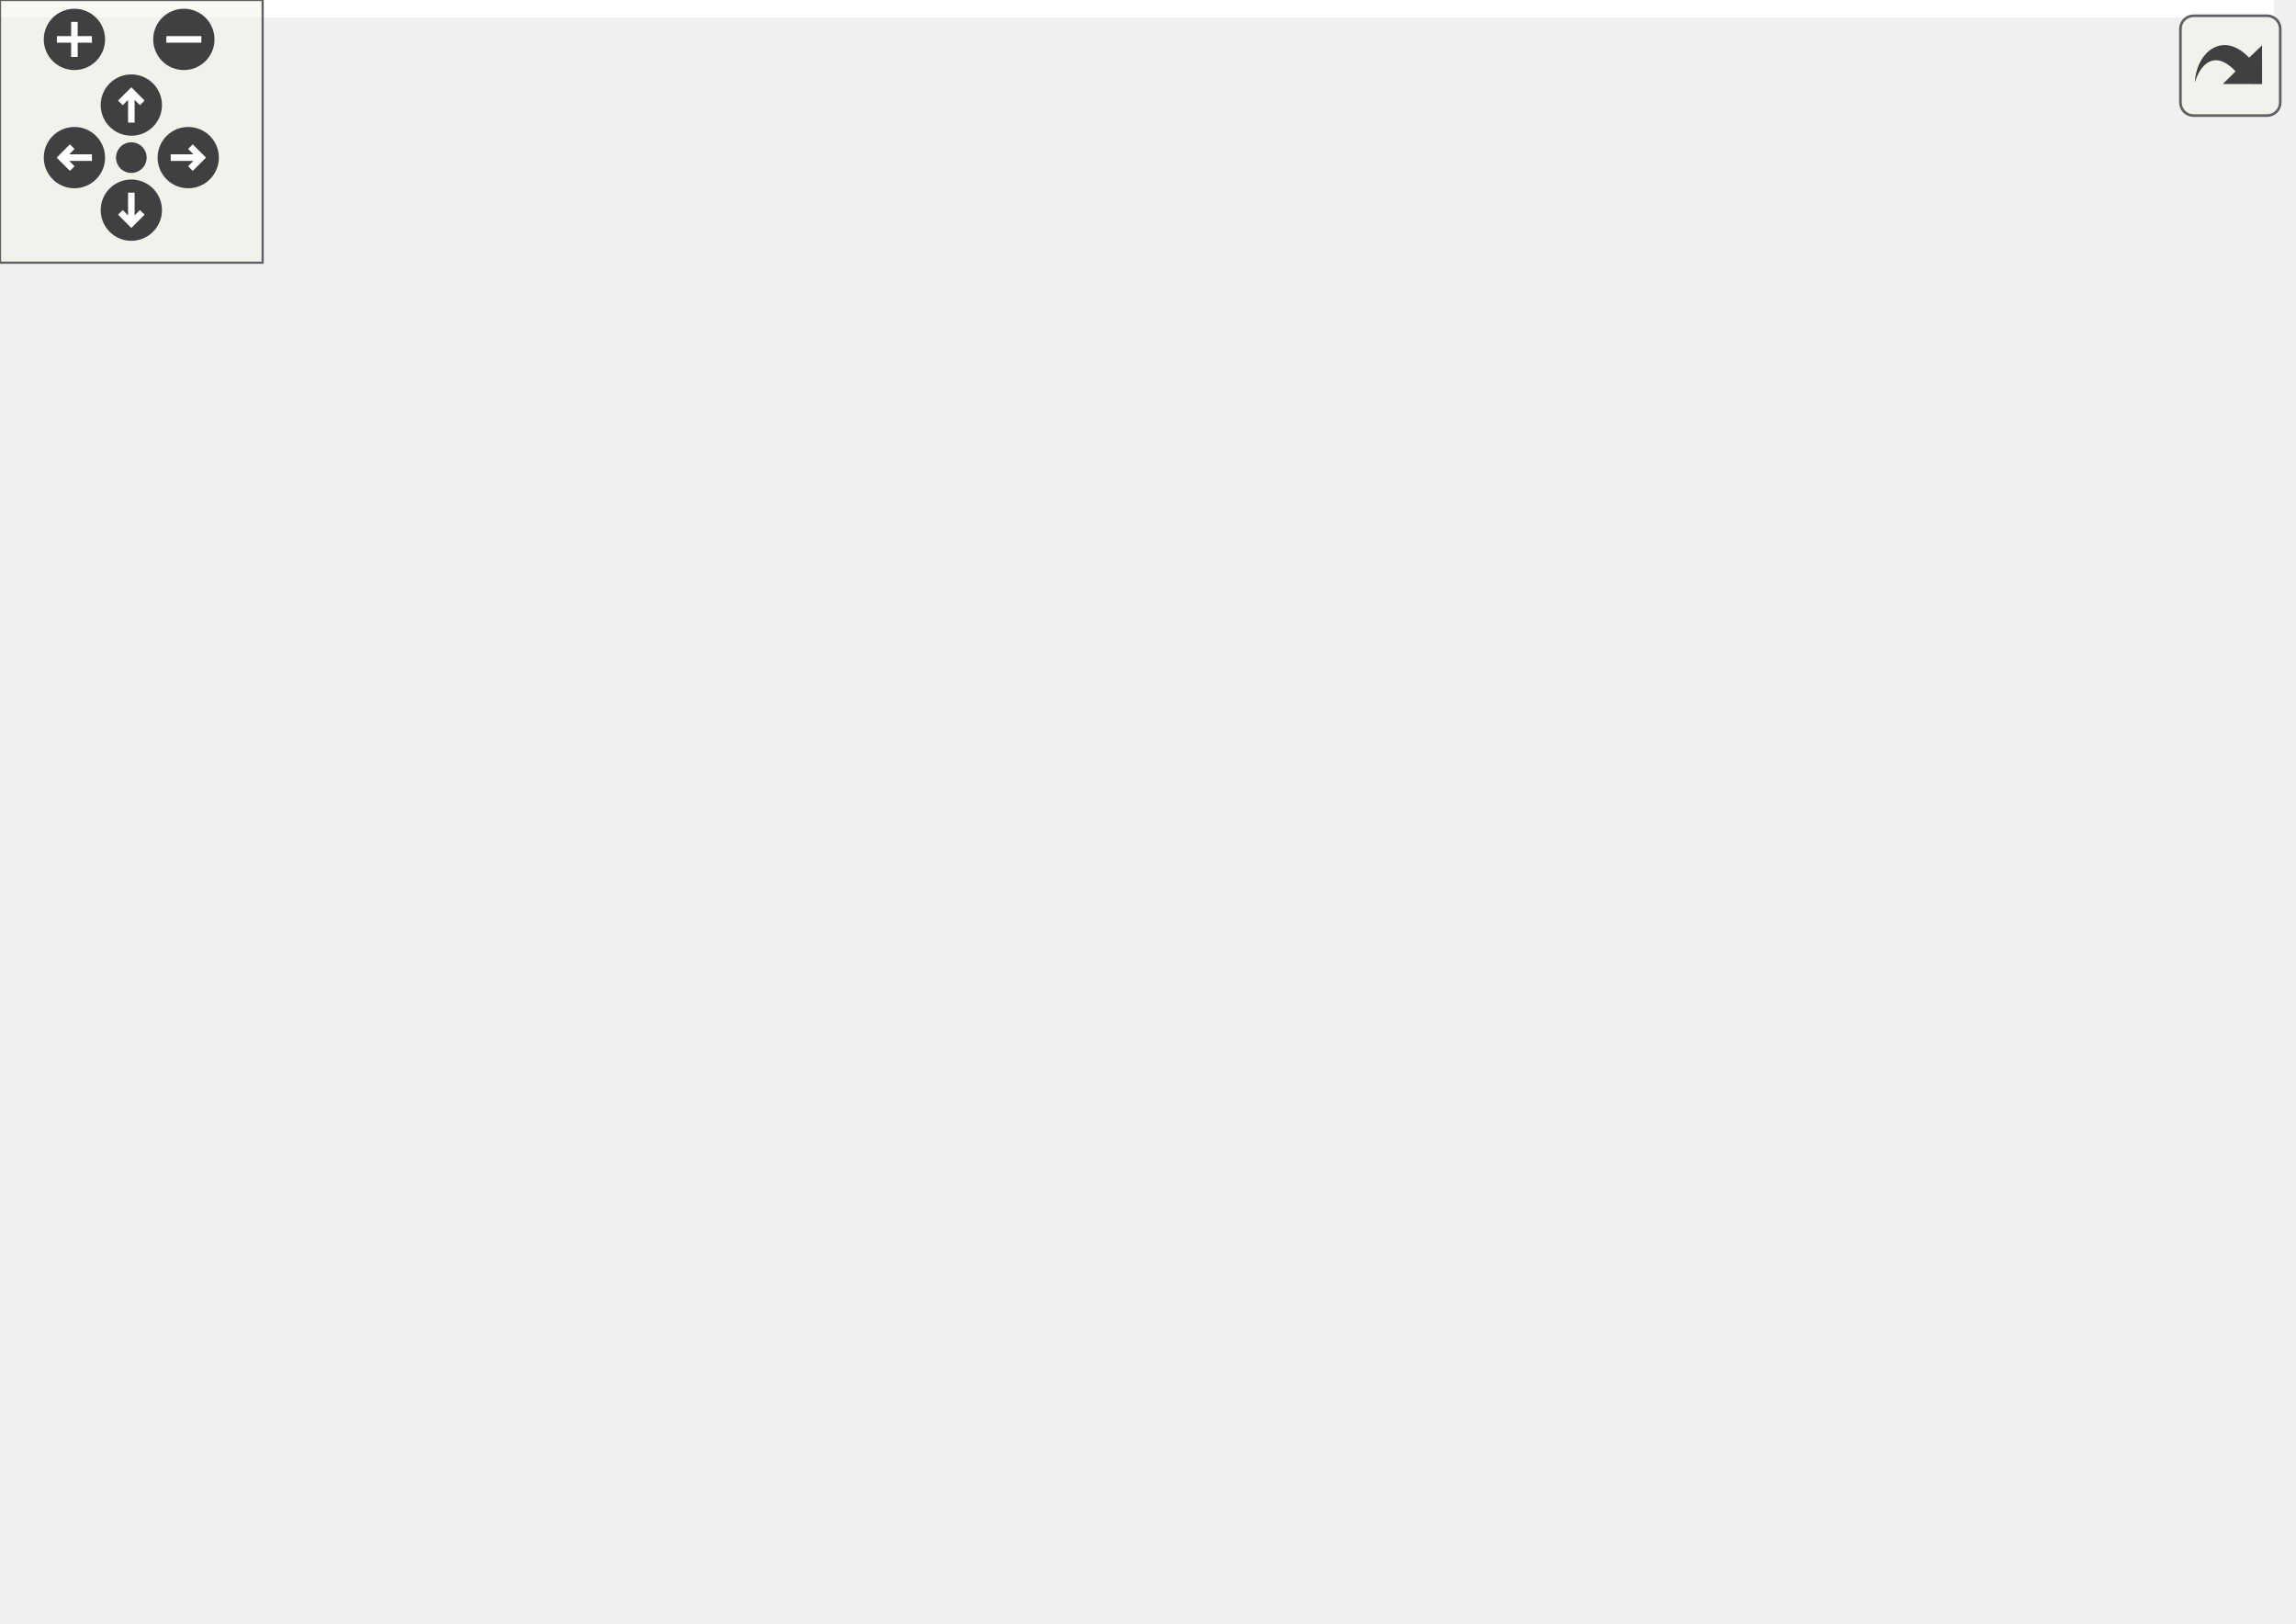
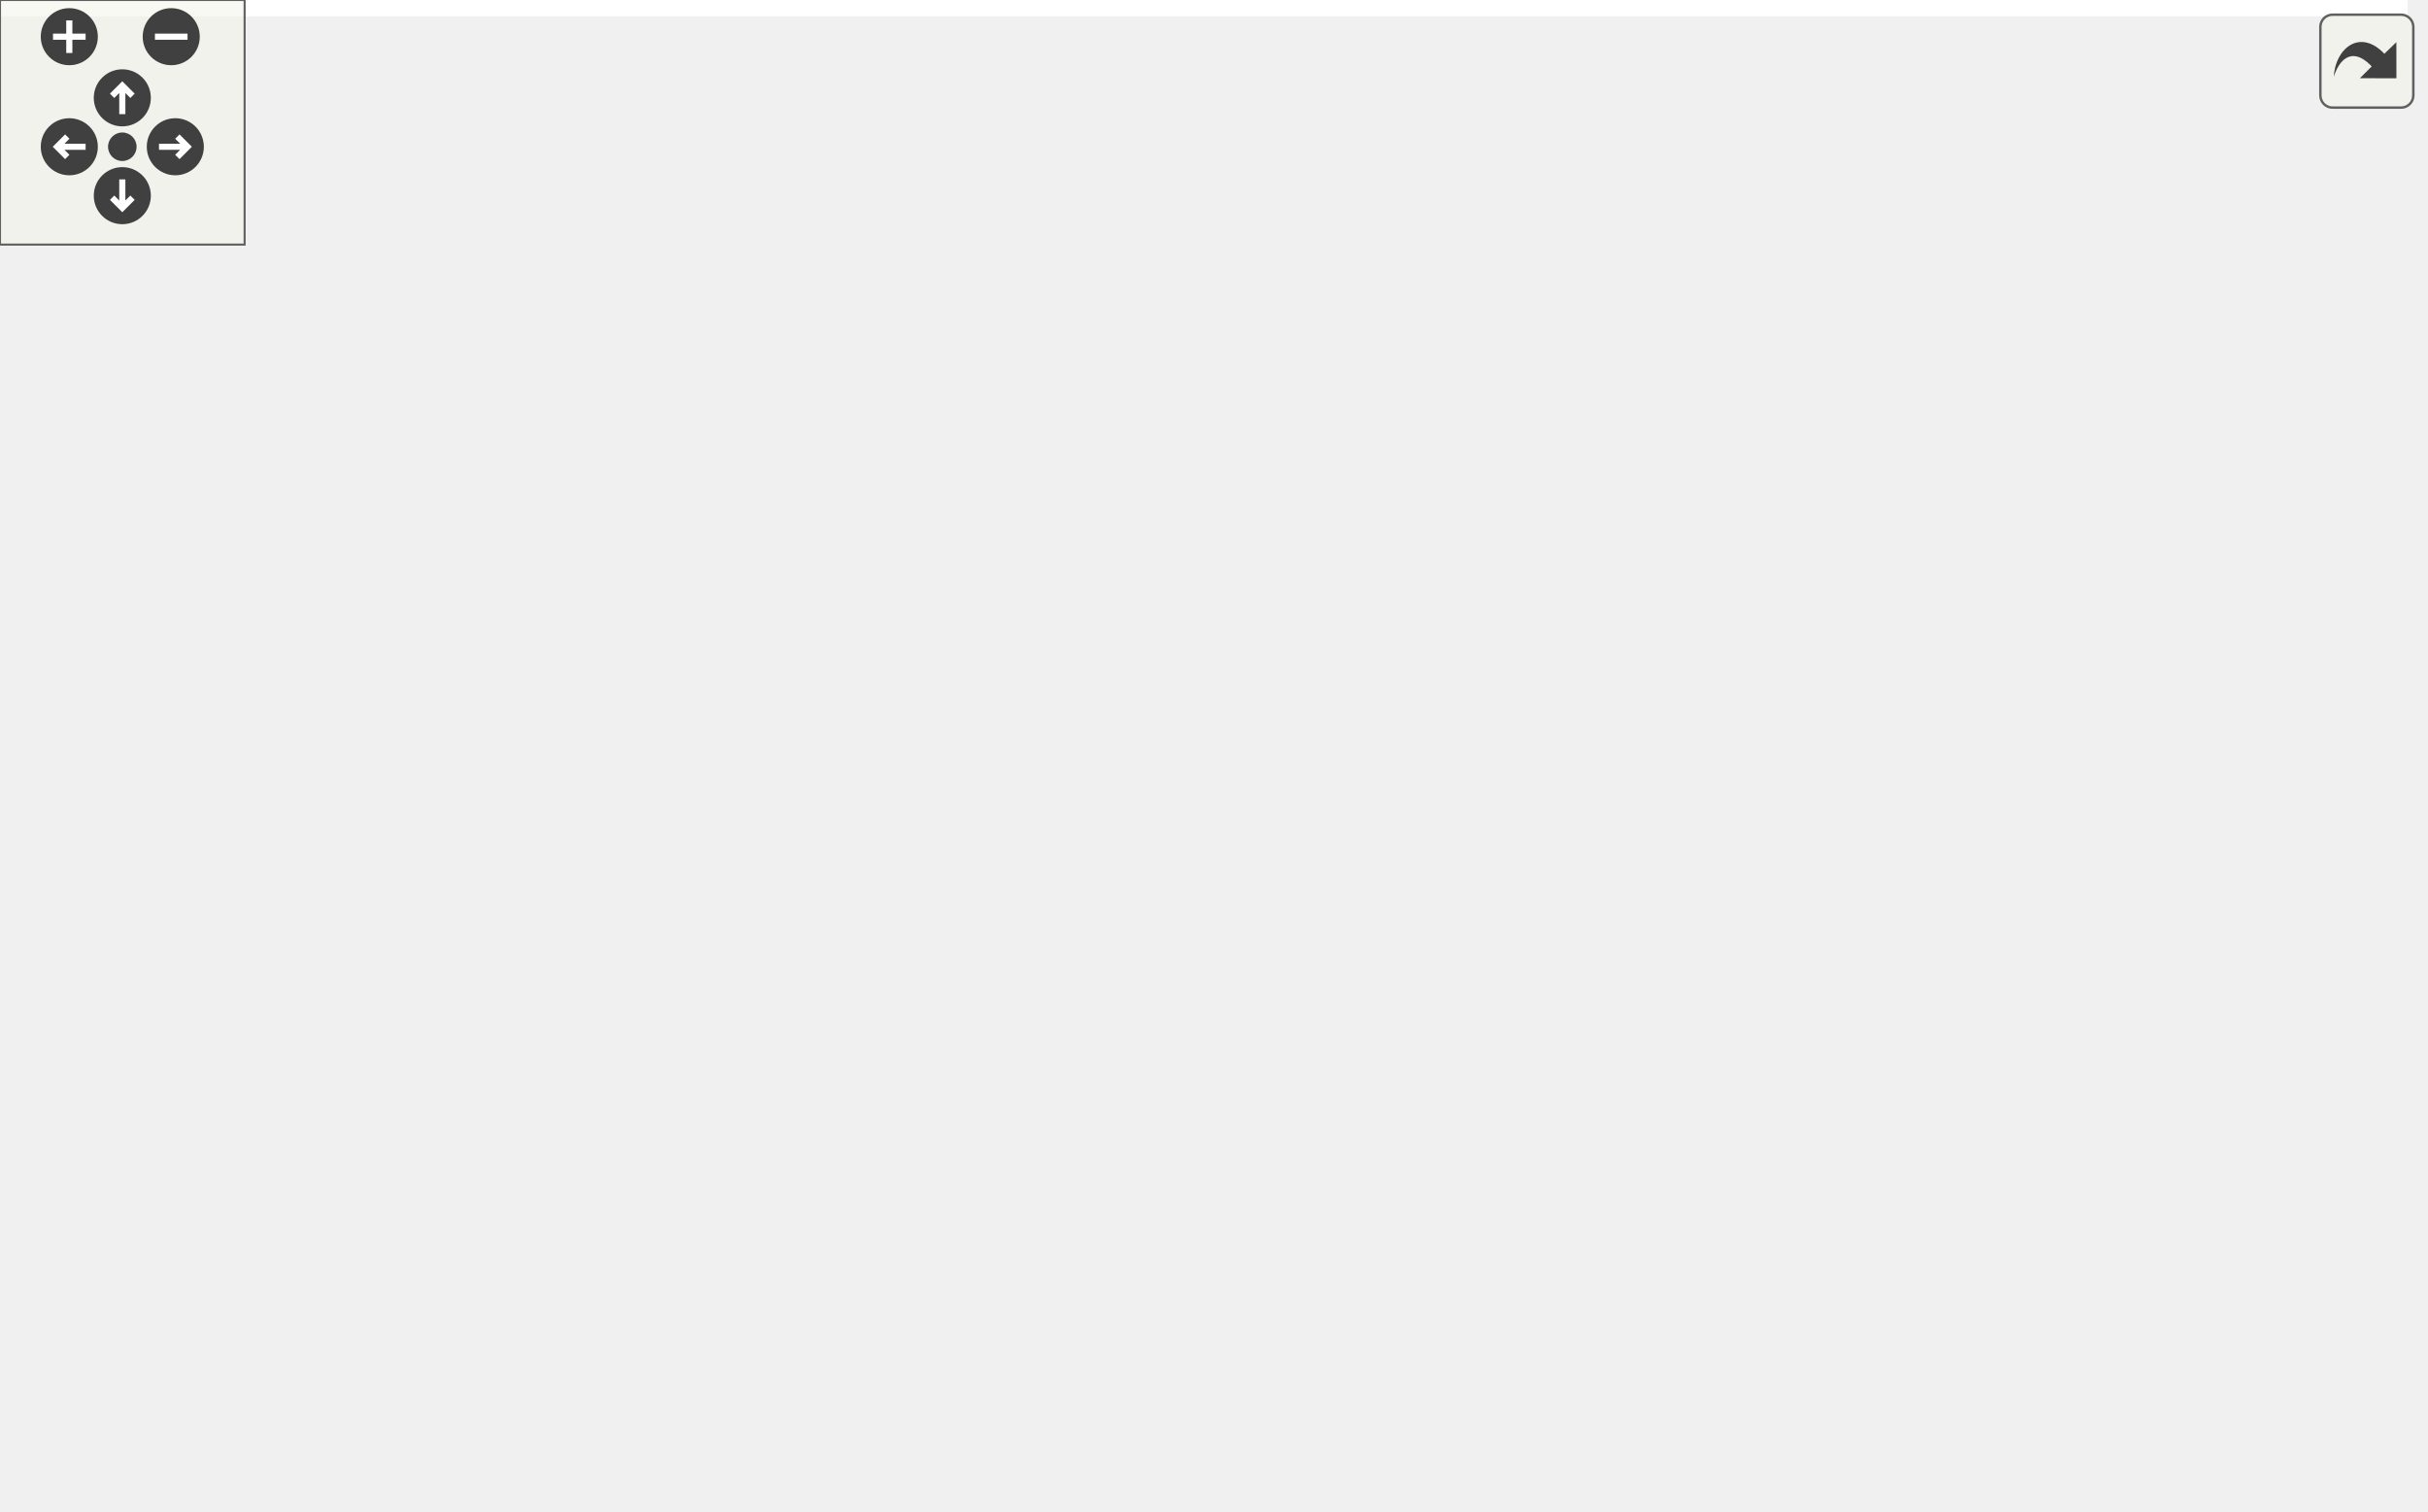
<svg xmlns="http://www.w3.org/2000/svg" xmlns:xlink="http://www.w3.org/1999/xlink" id="main" version="1.1" xml:space="preserve">
  <style type="text/css">
.edge:hover path { stroke: red; }
.edge:hover polygon { stroke: red; fill: red; }
</style>
  <defs>
    <circle id="rim" cx="0" cy="0" r="7" />
    <circle id="rim2" cx="0" cy="0" r="3.5" />
    <g id="zoomPlus">
      <use xlink:href="#rim" fill="#404040">
        <set attributeName="fill" to="#808080" begin="zoomplus.mouseover" end="zoomplus.mouseout" />
      </use>
      <path d="M-4,0h8M0,-4v8" fill="none" stroke="white" stroke-width="1.5" pointer-events="none" />
    </g>
    <g id="zoomMin">
      <use xlink:href="#rim" fill="#404040">
        <set attributeName="fill" to="#808080" begin="zoomminus.mouseover" end="zoomminus.mouseout" />
      </use>
      <path d="M-4,0h8" fill="none" stroke="white" stroke-width="1.5" pointer-events="none" />
    </g>
    <g id="dirArrow">
      <path fill="none" stroke="white" stroke-width="1.5" d="M0,-3.0v7 M-2.5,-0.5L0,-3.0L2.5,-0.5" />
    </g>
    <g id="resetDef">
      <use xlink:href="#rim2" fill="#404040">
        <set attributeName="fill" to="#808080" begin="reset.mouseover" end="reset.mouseout" />
      </use>
    </g>
  </defs>
  <svg id="graph" class="graph">
    <g id="viewport">
-       <polygon fill="white" stroke="transparent" points="-4,4 -4,-310 519.5,-310 519.5,4 -4,4" />
+       <polygon fill="white" stroke="transparent" points="-4,4 -4,-310 590.55,-310 590.55,4 -4,4" />
      <g id="node1" class="node">
        <g id="a_node1">
          <a xlink:title="The SoXEffectParameterMap specification defines a map of string keys and associated values of SoXEffe...">
-             <polygon fill="#bfbfbf" stroke="black" points="85,-285.5 85,-305.5 231,-305.5 231,-285.5 85,-285.5" />
-             <text text-anchor="middle" x="158" y="-292.7" font-family="Helvetica,sans-Serif" font-size="11.00">SoXEffectParameterMap.h</text>
+             <polygon fill="#bfbfbf" stroke="black" points="227.05,-285.5 227.05,-305.5 373.05,-305.5 373.05,-285.5 227.05,-285.5" />
+             <text text-anchor="middle" x="300.05" y="-292.7" font-family="Helvetica,sans-Serif" font-size="11.00">SoXEffectParameterMap.h</text>
          </a>
        </g>
      </g>
      <g id="node2" class="node">
        <g id="a_node2">
          <a xlink:href="_dictionary_8h.html" target="_top" xlink:title="The Dictionary specification defines maps from string keys to string values.">
-             <polygon fill="white" stroke="black" points="30,-228.5 30,-248.5 104,-248.5 104,-228.5 30,-228.5" />
-             <text text-anchor="middle" x="67" y="-235.7" font-family="Helvetica,sans-Serif" font-size="11.00">Dictionary.h</text>
+             <polygon fill="white" stroke="black" points="179.05,-228.5 179.05,-248.5 253.05,-248.5 253.05,-228.5 179.05,-228.5" />
+             <text text-anchor="middle" x="216.05" y="-235.7" font-family="Helvetica,sans-Serif" font-size="11.00">Dictionary.h</text>
          </a>
        </g>
      </g>
      <g id="edge1" class="edge">
-         <path fill="none" stroke="midnightblue" d="M142.97,-285.42C128.75,-276.82 107.16,-263.78 90.63,-253.78" />
-         <polygon fill="midnightblue" stroke="midnightblue" points="92.42,-250.77 82.05,-248.6 88.8,-256.76 92.42,-250.77" />
+         <path fill="none" stroke="midnightblue" d="M286.18,-285.42C273.29,-276.98 253.86,-264.26 238.72,-254.34" />
+         <polygon fill="midnightblue" stroke="midnightblue" points="240.23,-251.15 229.95,-248.6 236.39,-257 240.23,-251.15" />
      </g>
      <g id="node4" class="node">
        <g id="a_node4">
          <a xlink:href="_real_8h.html" target="_top" xlink:title="The Real specification defines a value object type for real values.">
-             <polygon fill="white" stroke="black" points="134,-228.5 134,-248.5 182,-248.5 182,-228.5 134,-228.5" />
-             <text text-anchor="middle" x="158" y="-235.7" font-family="Helvetica,sans-Serif" font-size="11.00">Real.h</text>
+             <polygon fill="white" stroke="black" points="276.05,-228.5 276.05,-248.5 324.05,-248.5 324.05,-228.5 276.05,-228.5" />
+             <text text-anchor="middle" x="300.05" y="-235.7" font-family="Helvetica,sans-Serif" font-size="11.00">Real.h</text>
          </a>
        </g>
      </g>
      <g id="edge3" class="edge">
-         <path fill="none" stroke="midnightblue" d="M158,-285.42C158,-278.22 158,-267.9 158,-258.86" />
-         <polygon fill="midnightblue" stroke="midnightblue" points="161.5,-258.78 158,-248.78 154.5,-258.78 161.5,-258.78" />
-       </g>
-       <g id="node15" class="node">
-         <g id="a_node15">
+         <path fill="none" stroke="midnightblue" d="M300.05,-285.42C300.05,-278.22 300.05,-267.9 300.05,-258.86" />
+         <polygon fill="midnightblue" stroke="midnightblue" points="303.55,-258.78 300.05,-248.78 296.55,-258.78 303.55,-258.78" />
+       </g>
+       <g id="node14" class="node">
+         <g id="a_node14">
          <a xlink:href="_string_set_8h.html" target="_top" xlink:title="The StringSet specification defines sets of string values with no duplicates and only simple containm...">
-             <polygon fill="white" stroke="black" points="240.5,-228.5 240.5,-248.5 311.5,-248.5 311.5,-228.5 240.5,-228.5" />
-             <text text-anchor="middle" x="276" y="-235.7" font-family="Helvetica,sans-Serif" font-size="11.00">StringSet.h</text>
-           </a>
-         </g>
-       </g>
-       <g id="edge16" class="edge">
-         <path fill="none" stroke="midnightblue" d="M177.49,-285.42C196.53,-276.54 225.74,-262.93 247.42,-252.82" />
-         <polygon fill="midnightblue" stroke="midnightblue" points="248.9,-255.99 256.49,-248.6 245.94,-249.65 248.9,-255.99" />
+             <polygon fill="white" stroke="black" points="366.55,-228.5 366.55,-248.5 437.55,-248.5 437.55,-228.5 366.55,-228.5" />
+             <text text-anchor="middle" x="402.05" y="-235.7" font-family="Helvetica,sans-Serif" font-size="11.00">StringSet.h</text>
+           </a>
+         </g>
+       </g>
+       <g id="edge17" class="edge">
+         <path fill="none" stroke="midnightblue" d="M316.9,-285.42C333.06,-276.7 357.71,-263.41 376.33,-253.37" />
+         <polygon fill="midnightblue" stroke="midnightblue" points="378.04,-256.42 385.19,-248.6 374.72,-250.26 378.04,-256.42" />
      </g>
      <g id="node3" class="node">
        <g id="a_node3">
          <a xlink:title=" ">
-             <polygon fill="white" stroke="#bfbfbf" points="0,-171.5 0,-191.5 84,-191.5 84,-171.5 0,-171.5" />
-             <text text-anchor="middle" x="42" y="-178.7" font-family="Helvetica,sans-Serif" font-size="11.00">GenericMap.h</text>
+             <polygon fill="white" stroke="#bfbfbf" points="144.05,-171.5 144.05,-191.5 228.05,-191.5 228.05,-171.5 144.05,-171.5" />
+             <text text-anchor="middle" x="186.05" y="-178.7" font-family="Helvetica,sans-Serif" font-size="11.00">GenericMap.h</text>
          </a>
        </g>
      </g>
      <g id="edge2" class="edge">
-         <path fill="none" stroke="midnightblue" d="M62.87,-228.42C59.49,-220.98 54.6,-210.21 50.4,-200.97" />
-         <polygon fill="midnightblue" stroke="midnightblue" points="53.54,-199.43 46.22,-191.78 47.17,-202.33 53.54,-199.43" />
+         <path fill="none" stroke="midnightblue" d="M211.1,-228.42C207,-220.9 201.04,-209.98 195.97,-200.68" />
+         <polygon fill="midnightblue" stroke="midnightblue" points="198.98,-198.88 191.12,-191.78 192.83,-202.23 198.98,-198.88" />
      </g>
      <g id="node5" class="node">
        <g id="a_node5">
          <a xlink:title=" ">
-             <polygon fill="white" stroke="#bfbfbf" points="107.5,-57.5 107.5,-77.5 154.5,-77.5 154.5,-57.5 107.5,-57.5" />
-             <text text-anchor="middle" x="131" y="-64.7" font-family="Helvetica,sans-Serif" font-size="11.00">cmath</text>
+             <polygon fill="white" stroke="#bfbfbf" points="310.55,-57.5 310.55,-77.5 357.55,-77.5 357.55,-57.5 310.55,-57.5" />
+             <text text-anchor="middle" x="334.05" y="-64.7" font-family="Helvetica,sans-Serif" font-size="11.00">cmath</text>
          </a>
        </g>
      </g>
      <g id="edge4" class="edge">
-         <path fill="none" stroke="midnightblue" d="M154.28,-228.26C150.79,-219.18 145.71,-204.86 143,-192 135.33,-155.61 132.55,-112.13 131.55,-87.67" />
-         <polygon fill="midnightblue" stroke="midnightblue" points="135.04,-87.46 131.2,-77.59 128.05,-87.71 135.04,-87.46" />
+         <path fill="none" stroke="midnightblue" d="M303.33,-228.19C306.45,-219.07 311.08,-204.72 314.05,-192 322.59,-155.48 328.71,-112.05 331.79,-87.63" />
+         <polygon fill="midnightblue" stroke="midnightblue" points="335.28,-87.92 333.02,-77.57 328.33,-87.07 335.28,-87.92" />
      </g>
      <g id="node6" class="node">
        <g id="a_node6">
          <a xlink:href="_integer_8h.html" target="_top" xlink:title="The Integer specification and body provides a value object type for ints.">
-             <polygon fill="white" stroke="black" points="152.5,-171.5 152.5,-191.5 211.5,-191.5 211.5,-171.5 152.5,-171.5" />
-             <text text-anchor="middle" x="182" y="-178.7" font-family="Helvetica,sans-Serif" font-size="11.00">Integer.h</text>
+             <polygon fill="white" stroke="black" points="246.55,-171.5 246.55,-191.5 305.55,-191.5 305.55,-171.5 246.55,-171.5" />
+             <text text-anchor="middle" x="276.05" y="-178.7" font-family="Helvetica,sans-Serif" font-size="11.00">Integer.h</text>
          </a>
        </g>
      </g>
      <g id="edge5" class="edge">
-         <path fill="none" stroke="midnightblue" d="M161.96,-228.42C165.21,-220.98 169.91,-210.21 173.94,-200.97" />
-         <polygon fill="midnightblue" stroke="midnightblue" points="177.16,-202.34 177.95,-191.78 170.74,-199.55 177.16,-202.34" />
+         <path fill="none" stroke="midnightblue" d="M296.09,-228.42C292.84,-220.98 288.15,-210.21 284.12,-200.97" />
+         <polygon fill="midnightblue" stroke="midnightblue" points="287.31,-199.55 280.1,-191.78 280.89,-202.34 287.31,-199.55" />
      </g>
      <g id="edge6" class="edge">
-         <path fill="none" stroke="midnightblue" d="M177.83,-171.33C169.46,-152.96 150.49,-111.29 139.43,-87.01" />
-         <polygon fill="midnightblue" stroke="midnightblue" points="142.56,-85.44 135.23,-77.79 136.19,-88.34 142.56,-85.44" />
+         <path fill="none" stroke="midnightblue" d="M280.8,-171.33C290.36,-152.88 312.09,-110.92 324.63,-86.69" />
+         <polygon fill="midnightblue" stroke="midnightblue" points="327.75,-88.28 329.24,-77.79 321.54,-85.06 327.75,-88.28" />
      </g>
      <g id="node7" class="node">
        <g id="a_node7">
          <a xlink:title=" ">
-             <polygon fill="white" stroke="#bfbfbf" points="178,-114.5 178,-134.5 242,-134.5 242,-114.5 178,-114.5" />
-             <text text-anchor="middle" x="210" y="-121.7" font-family="Helvetica,sans-Serif" font-size="11.00">stdexcept</text>
+             <polygon fill="white" stroke="#bfbfbf" points="11.05,-0.5 11.05,-20.5 75.05,-20.5 75.05,-0.5 11.05,-0.5" />
+             <text text-anchor="middle" x="43.05" y="-7.7" font-family="Helvetica,sans-Serif" font-size="11.00">stdexcept</text>
          </a>
        </g>
      </g>
      <g id="edge7" class="edge">
-         <path fill="none" stroke="midnightblue" d="M186.62,-171.42C190.41,-163.98 195.89,-153.21 200.59,-143.97" />
-         <polygon fill="midnightblue" stroke="midnightblue" points="203.86,-145.28 205.28,-134.78 197.62,-142.1 203.86,-145.28" />
+         <path fill="none" stroke="midnightblue" d="M246.54,-171.46C179.12,-150.53 18.53,-98.93 4.05,-78 -7.45,-61.38 8.2,-41.22 22.96,-27.49" />
+         <polygon fill="midnightblue" stroke="midnightblue" points="25.65,-29.79 30.89,-20.58 21.05,-24.51 25.65,-29.79" />
      </g>
      <g id="node8" class="node">
        <g id="a_node8">
          <a xlink:href="_natural_8h.html" target="_top" xlink:title="The Natural specification and body provides a value object type for naturals (positive integers with ...">
-             <polygon fill="white" stroke="black" points="260,-114.5 260,-134.5 320,-134.5 320,-114.5 260,-114.5" />
-             <text text-anchor="middle" x="290" y="-121.7" font-family="Helvetica,sans-Serif" font-size="11.00">Natural.h</text>
+             <polygon fill="white" stroke="black" points="208.05,-114.5 208.05,-134.5 268.05,-134.5 268.05,-114.5 208.05,-114.5" />
+             <text text-anchor="middle" x="238.05" y="-121.7" font-family="Helvetica,sans-Serif" font-size="11.00">Natural.h</text>
          </a>
        </g>
      </g>
      <g id="edge8" class="edge">
-         <path fill="none" stroke="midnightblue" d="M199.83,-171.42C217.03,-162.66 243.28,-149.29 263.03,-139.23" />
-         <polygon fill="midnightblue" stroke="midnightblue" points="264.82,-142.25 272.14,-134.6 261.64,-136.01 264.82,-142.25" />
+         <path fill="none" stroke="midnightblue" d="M269.78,-171.42C264.48,-163.74 256.72,-152.52 250.21,-143.09" />
+         <polygon fill="midnightblue" stroke="midnightblue" points="253.03,-141.02 244.47,-134.78 247.27,-145 253.03,-141.02" />
      </g>
      <g id="edge9" class="edge">
-         <path fill="none" stroke="midnightblue" d="M263.74,-114.42C236.48,-104.99 193.77,-90.21 164.18,-79.98" />
-         <polygon fill="midnightblue" stroke="midnightblue" points="165.29,-76.66 154.7,-76.7 163,-83.27 165.29,-76.66" />
+         <path fill="none" stroke="midnightblue" d="M253.91,-114.42C268.91,-105.82 291.68,-92.78 309.12,-82.78" />
+         <polygon fill="midnightblue" stroke="midnightblue" points="311.24,-85.6 318.18,-77.6 307.76,-79.53 311.24,-85.6" />
      </g>
      <g id="node9" class="node">
        <g id="a_node9">
          <a xlink:href="_assertion_8h.html" target="_top" xlink:title="The Assertion specification defines macros for pre- and postconditions in functions or methods.">
-             <polygon fill="white" stroke="black" points="172.5,-57.5 172.5,-77.5 243.5,-77.5 243.5,-57.5 172.5,-57.5" />
-             <text text-anchor="middle" x="208" y="-64.7" font-family="Helvetica,sans-Serif" font-size="11.00">Assertion.h</text>
+             <polygon fill="white" stroke="black" points="134.55,-57.5 134.55,-77.5 205.55,-77.5 205.55,-57.5 134.55,-57.5" />
+             <text text-anchor="middle" x="170.05" y="-64.7" font-family="Helvetica,sans-Serif" font-size="11.00">Assertion.h</text>
          </a>
        </g>
      </g>
      <g id="edge10" class="edge">
-         <path fill="none" stroke="midnightblue" d="M276.46,-114.42C263.88,-105.98 244.91,-93.26 230.13,-83.34" />
-         <polygon fill="midnightblue" stroke="midnightblue" points="231.82,-80.26 221.56,-77.6 227.92,-86.07 231.82,-80.26" />
+         <path fill="none" stroke="midnightblue" d="M226.82,-114.42C216.65,-106.19 201.44,-93.88 189.32,-84.08" />
+         <polygon fill="midnightblue" stroke="midnightblue" points="191.5,-81.35 181.53,-77.78 187.1,-86.79 191.5,-81.35" />
      </g>
      <g id="node11" class="node">
        <g id="a_node11">
          <a xlink:title=" ">
-             <polygon fill="white" stroke="#bfbfbf" points="261.5,-57.5 261.5,-77.5 364.5,-77.5 364.5,-57.5 261.5,-57.5" />
-             <text text-anchor="middle" x="313" y="-64.7" font-family="Helvetica,sans-Serif" font-size="11.00">GenericNumber.h</text>
-           </a>
-         </g>
-       </g>
-       <g id="edge12" class="edge">
-         <path fill="none" stroke="midnightblue" d="M293.8,-114.42C296.88,-107.06 301.32,-96.44 305.15,-87.27" />
-         <polygon fill="midnightblue" stroke="midnightblue" points="308.49,-88.36 309.12,-77.78 302.03,-85.65 308.49,-88.36" />
+             <polygon fill="white" stroke="#bfbfbf" points="13.55,-57.5 13.55,-77.5 116.55,-77.5 116.55,-57.5 13.55,-57.5" />
+             <text text-anchor="middle" x="65.05" y="-64.7" font-family="Helvetica,sans-Serif" font-size="11.00">GenericNumber.h</text>
+           </a>
+         </g>
+       </g>
+       <g id="edge13" class="edge">
+         <path fill="none" stroke="midnightblue" d="M209.49,-114.42C180.48,-105.19 135.38,-90.86 103.3,-80.66" />
+         <polygon fill="midnightblue" stroke="midnightblue" points="103.97,-77.2 93.38,-77.5 101.85,-83.87 103.97,-77.2" />
      </g>
      <g id="node12" class="node">
        <g id="a_node12">
          <a xlink:href="_my_string_8h.html" target="_top" xlink:title="The String specification defines a standard string type.">
-             <polygon fill="white" stroke="black" points="383,-57.5 383,-77.5 451,-77.5 451,-57.5 383,-57.5" />
-             <text text-anchor="middle" x="417" y="-64.7" font-family="Helvetica,sans-Serif" font-size="11.00">MyString.h</text>
-           </a>
-         </g>
-       </g>
-       <g id="edge13" class="edge">
-         <path fill="none" stroke="midnightblue" d="M310.97,-114.42C331.56,-105.5 363.19,-91.8 386.55,-81.69" />
-         <polygon fill="midnightblue" stroke="midnightblue" points="388.21,-84.78 396,-77.6 385.43,-78.36 388.21,-84.78" />
+             <polygon fill="white" stroke="black" points="224.05,-57.5 224.05,-77.5 292.05,-77.5 292.05,-57.5 224.05,-57.5" />
+             <text text-anchor="middle" x="258.05" y="-64.7" font-family="Helvetica,sans-Serif" font-size="11.00">MyString.h</text>
+           </a>
+         </g>
+       </g>
+       <g id="edge14" class="edge">
+         <path fill="none" stroke="midnightblue" d="M241.36,-114.42C244.03,-107.06 247.89,-96.44 251.23,-87.27" />
+         <polygon fill="midnightblue" stroke="midnightblue" points="254.55,-88.37 254.68,-77.78 247.97,-85.98 254.55,-88.37" />
+       </g>
+       <g id="edge11" class="edge">
+         <path fill="none" stroke="midnightblue" d="M149.08,-57.42C128.49,-48.5 96.86,-34.8 73.5,-24.69" />
+         <polygon fill="midnightblue" stroke="midnightblue" points="74.62,-21.36 64.06,-20.6 71.84,-27.78 74.62,-21.36" />
      </g>
      <g id="node10" class="node">
        <g id="a_node10">
          <a xlink:title=" ">
-             <polygon fill="white" stroke="#bfbfbf" points="181.5,-0.5 181.5,-20.5 234.5,-20.5 234.5,-0.5 181.5,-0.5" />
-             <text text-anchor="middle" x="208" y="-7.7" font-family="Helvetica,sans-Serif" font-size="11.00">cassert</text>
-           </a>
-         </g>
-       </g>
-       <g id="edge11" class="edge">
-         <path fill="none" stroke="midnightblue" d="M208,-57.42C208,-50.22 208,-39.9 208,-30.86" />
-         <polygon fill="midnightblue" stroke="midnightblue" points="211.5,-30.78 208,-20.78 204.5,-30.78 211.5,-30.78" />
+             <polygon fill="white" stroke="#bfbfbf" points="149.05,-0.5 149.05,-20.5 193.05,-20.5 193.05,-0.5 149.05,-0.5" />
+             <text text-anchor="middle" x="171.05" y="-7.7" font-family="Helvetica,sans-Serif" font-size="11.00">string</text>
+           </a>
+         </g>
+       </g>
+       <g id="edge12" class="edge">
+         <path fill="none" stroke="midnightblue" d="M170.22,-57.42C170.35,-50.22 170.54,-39.9 170.7,-30.86" />
+         <polygon fill="midnightblue" stroke="midnightblue" points="174.2,-30.84 170.89,-20.78 167.2,-30.71 174.2,-30.84" />
+       </g>
+       <g id="edge15" class="edge">
+         <path fill="none" stroke="midnightblue" d="M243.69,-57.42C230.21,-48.9 209.83,-36.02 194.09,-26.06" />
+         <polygon fill="midnightblue" stroke="midnightblue" points="195.76,-22.98 185.44,-20.6 192.02,-28.9 195.76,-22.98" />
      </g>
      <g id="node13" class="node">
        <g id="a_node13">
-           <a xlink:title=" ">
-             <polygon fill="white" stroke="#bfbfbf" points="352,-0.5 352,-20.5 396,-20.5 396,-0.5 352,-0.5" />
-             <text text-anchor="middle" x="374" y="-7.7" font-family="Helvetica,sans-Serif" font-size="11.00">string</text>
-           </a>
-         </g>
-       </g>
-       <g id="edge14" class="edge">
-         <path fill="none" stroke="midnightblue" d="M409.9,-57.42C403.84,-49.66 394.94,-38.29 387.53,-28.8" />
-         <polygon fill="midnightblue" stroke="midnightblue" points="390.17,-26.5 381.25,-20.78 384.66,-30.81 390.17,-26.5" />
-       </g>
-       <g id="node14" class="node">
-         <g id="a_node14">
          <a xlink:href="_global_macros_8h.html" target="_top" xlink:title="The GlobalMacros specification defines simple macros (e.g. for parameter modes).">
-             <polygon fill="white" stroke="black" points="414,-0.5 414,-20.5 506,-20.5 506,-0.5 414,-0.5" />
-             <text text-anchor="middle" x="460" y="-7.7" font-family="Helvetica,sans-Serif" font-size="11.00">GlobalMacros.h</text>
-           </a>
-         </g>
-       </g>
-       <g id="edge15" class="edge">
-         <path fill="none" stroke="midnightblue" d="M424.1,-57.42C430.16,-49.66 439.06,-38.29 446.47,-28.8" />
-         <polygon fill="midnightblue" stroke="midnightblue" points="449.34,-30.81 452.75,-20.78 443.83,-26.5 449.34,-30.81" />
+             <polygon fill="white" stroke="black" points="212.05,-0.5 212.05,-20.5 304.05,-20.5 304.05,-0.5 212.05,-0.5" />
+             <text text-anchor="middle" x="258.05" y="-7.7" font-family="Helvetica,sans-Serif" font-size="11.00">GlobalMacros.h</text>
+           </a>
+         </g>
+       </g>
+       <g id="edge16" class="edge">
+         <path fill="none" stroke="midnightblue" d="M258.05,-57.42C258.05,-50.22 258.05,-39.9 258.05,-30.86" />
+         <polygon fill="midnightblue" stroke="midnightblue" points="261.55,-30.78 258.05,-20.78 254.55,-30.78 261.55,-30.78" />
+       </g>
+       <g id="node15" class="node">
+         <g id="a_node15">
+           <a xlink:title=" ">
+             <polygon fill="white" stroke="#bfbfbf" points="362.05,-171.5 362.05,-191.5 442.05,-191.5 442.05,-171.5 362.05,-171.5" />
+             <text text-anchor="middle" x="402.05" y="-178.7" font-family="Helvetica,sans-Serif" font-size="11.00">GenericSet.h</text>
+           </a>
+         </g>
+       </g>
+       <g id="edge18" class="edge">
+         <path fill="none" stroke="midnightblue" d="M402.05,-228.42C402.05,-221.22 402.05,-210.9 402.05,-201.86" />
+         <polygon fill="midnightblue" stroke="midnightblue" points="405.55,-201.78 402.05,-191.78 398.55,-201.78 405.55,-201.78" />
      </g>
      <g id="node16" class="node">
        <g id="a_node16">
-           <a xlink:title=" ">
-             <polygon fill="white" stroke="#bfbfbf" points="236,-171.5 236,-191.5 316,-191.5 316,-171.5 236,-171.5" />
-             <text text-anchor="middle" x="276" y="-178.7" font-family="Helvetica,sans-Serif" font-size="11.00">GenericSet.h</text>
-           </a>
-         </g>
-       </g>
-       <g id="edge17" class="edge">
-         <path fill="none" stroke="midnightblue" d="M276,-228.42C276,-221.22 276,-210.9 276,-201.86" />
-         <polygon fill="midnightblue" stroke="midnightblue" points="279.5,-201.78 276,-191.78 272.5,-201.78 279.5,-201.78" />
+           <a xlink:href="_string_list_8h.html" target="_top" xlink:title="The StringList specification defines lists of string values with zero-based arbitrary indexed access ...">
+             <polygon fill="white" stroke="black" points="460.55,-171.5 460.55,-191.5 531.55,-191.5 531.55,-171.5 460.55,-171.5" />
+             <text text-anchor="middle" x="496.05" y="-178.7" font-family="Helvetica,sans-Serif" font-size="11.00">StringList.h</text>
+           </a>
+         </g>
+       </g>
+       <g id="edge19" class="edge">
+         <path fill="none" stroke="midnightblue" d="M417.58,-228.42C432.27,-219.82 454.56,-206.78 471.64,-196.78" />
+         <polygon fill="midnightblue" stroke="midnightblue" points="473.64,-199.67 480.51,-191.6 470.11,-193.62 473.64,-199.67" />
      </g>
      <g id="node17" class="node">
        <g id="a_node17">
-           <a xlink:href="_string_list_8h.html" target="_top" xlink:title="The StringList specification defines lists of string values with zero-based arbitrary indexed access ...">
-             <polygon fill="white" stroke="black" points="341.5,-171.5 341.5,-191.5 412.5,-191.5 412.5,-171.5 341.5,-171.5" />
-             <text text-anchor="middle" x="377" y="-178.7" font-family="Helvetica,sans-Serif" font-size="11.00">StringList.h</text>
-           </a>
-         </g>
-       </g>
-       <g id="edge18" class="edge">
-         <path fill="none" stroke="midnightblue" d="M292.68,-228.42C308.61,-219.74 332.87,-206.53 351.28,-196.51" />
-         <polygon fill="midnightblue" stroke="midnightblue" points="353.19,-199.45 360.3,-191.6 349.84,-193.3 353.19,-199.45" />
+           <a xlink:title=" ">
+             <polygon fill="white" stroke="#bfbfbf" points="409.05,-114.5 409.05,-134.5 487.05,-134.5 487.05,-114.5 409.05,-114.5" />
+             <text text-anchor="middle" x="448.05" y="-121.7" font-family="Helvetica,sans-Serif" font-size="11.00">initializer_list</text>
+           </a>
+         </g>
+       </g>
+       <g id="edge20" class="edge">
+         <path fill="none" stroke="midnightblue" d="M488.13,-171.42C481.29,-163.58 471.23,-152.06 462.9,-142.51" />
+         <polygon fill="midnightblue" stroke="midnightblue" points="465.36,-140.01 456.15,-134.78 460.09,-144.62 465.36,-140.01" />
      </g>
      <g id="node18" class="node">
        <g id="a_node18">
          <a xlink:title=" ">
-             <polygon fill="white" stroke="#bfbfbf" points="338,-114.5 338,-134.5 416,-134.5 416,-114.5 338,-114.5" />
-             <text text-anchor="middle" x="377" y="-121.7" font-family="Helvetica,sans-Serif" font-size="11.00">initializer_list</text>
-           </a>
-         </g>
-       </g>
-       <g id="edge19" class="edge">
-         <path fill="none" stroke="midnightblue" d="M377,-171.42C377,-164.22 377,-153.9 377,-144.86" />
-         <polygon fill="midnightblue" stroke="midnightblue" points="380.5,-144.78 377,-134.78 373.5,-144.78 380.5,-144.78" />
-       </g>
-       <g id="node19" class="node">
-         <g id="a_node19">
-           <a xlink:title=" ">
-             <polygon fill="white" stroke="#bfbfbf" points="434.5,-114.5 434.5,-134.5 515.5,-134.5 515.5,-114.5 434.5,-114.5" />
-             <text text-anchor="middle" x="475" y="-121.7" font-family="Helvetica,sans-Serif" font-size="11.00">GenericList.h</text>
-           </a>
-         </g>
-       </g>
-       <g id="edge20" class="edge">
-         <path fill="none" stroke="midnightblue" d="M393.18,-171.42C408.65,-162.74 432.18,-149.53 450.04,-139.51" />
-         <polygon fill="midnightblue" stroke="midnightblue" points="451.79,-142.54 458.79,-134.6 448.36,-136.44 451.79,-142.54" />
+             <polygon fill="white" stroke="#bfbfbf" points="505.55,-114.5 505.55,-134.5 586.55,-134.5 586.55,-114.5 505.55,-114.5" />
+             <text text-anchor="middle" x="546.05" y="-121.7" font-family="Helvetica,sans-Serif" font-size="11.00">GenericList.h</text>
+           </a>
+         </g>
+       </g>
+       <g id="edge21" class="edge">
+         <path fill="none" stroke="midnightblue" d="M504.31,-171.42C511.5,-163.5 522.12,-151.82 530.85,-142.23" />
+         <polygon fill="midnightblue" stroke="midnightblue" points="533.48,-144.53 537.62,-134.78 528.3,-139.82 533.48,-144.53" />
      </g>
    </g>
  </svg>
  <g id="navigator" transform="translate(0 0)" fill="#404254">
    <rect fill="#f2f5e9" fill-opacity="0.5" stroke="#606060" stroke-width=".5" x="0" y="0" width="60" height="60" />
    <use id="zoomplus" xlink:href="#zoomPlus" x="17" y="9" />
    <use id="zoomminus" xlink:href="#zoomMin" x="42" y="9" />
    <use id="reset" xlink:href="#resetDef" x="30" y="36" />
    <g id="arrowUp" xlink:href="#dirArrow" transform="translate(30 24)">
      <use xlink:href="#rim" fill="#404040">
        <set attributeName="fill" to="#808080" begin="arrowUp.mouseover" end="arrowUp.mouseout" />
      </use>
      <path fill="none" stroke="white" stroke-width="1.5" d="M0,-3.0v7 M-2.5,-0.5L0,-3.0L2.5,-0.5" />
    </g>
    <g id="arrowRight" xlink:href="#dirArrow" transform="rotate(90) translate(36 -43)">
      <use xlink:href="#rim" fill="#404040">
        <set attributeName="fill" to="#808080" begin="arrowRight.mouseover" end="arrowRight.mouseout" />
      </use>
      <path fill="none" stroke="white" stroke-width="1.5" d="M0,-3.0v7 M-2.5,-0.5L0,-3.0L2.5,-0.5" />
    </g>
    <g id="arrowDown" xlink:href="#dirArrow" transform="rotate(180) translate(-30 -48)">
      <use xlink:href="#rim" fill="#404040">
        <set attributeName="fill" to="#808080" begin="arrowDown.mouseover" end="arrowDown.mouseout" />
      </use>
      <path fill="none" stroke="white" stroke-width="1.5" d="M0,-3.0v7 M-2.5,-0.5L0,-3.0L2.5,-0.5" />
    </g>
    <g id="arrowLeft" xlink:href="#dirArrow" transform="rotate(270) translate(-36 17)">
      <use xlink:href="#rim" fill="#404040">
        <set attributeName="fill" to="#808080" begin="arrowLeft.mouseover" end="arrowLeft.mouseout" />
      </use>
      <path fill="none" stroke="white" stroke-width="1.5" d="M0,-3.0v7 M-2.5,-0.5L0,-3.0L2.5,-0.5" />
    </g>
  </g>
  <svg viewBox="0 0 15 15" width="100%" height="30px" preserveAspectRatio="xMaxYMin meet">
    <g id="arrow_out" transform="scale(0.3 0.3)">
      <a xlink:href="_so_x_effect_parameter_map_8h__incl_org.svg" target="_base">
        <rect id="button" ry="5" rx="5" y="6" x="6" height="38" width="38" fill="#f2f5e9" fill-opacity="0.5" stroke="#606060" stroke-width="1.0" />
        <path id="arrow" d="M 11.5,31.437 C 11.94,20.098 22.043,11.323 32.159,21.979 L 37.069,17.246 C 37.069,17.246 37.088,32 37.088,32 L 22.16,31.978 C 22.16,31.978 26.998,27.14 26.998,27.14 C 18.529,18.264 13.292,25.23 11.5,31.437 z" style="fill:#404040;" />
      </a>
    </g>
  </svg>
</svg>
